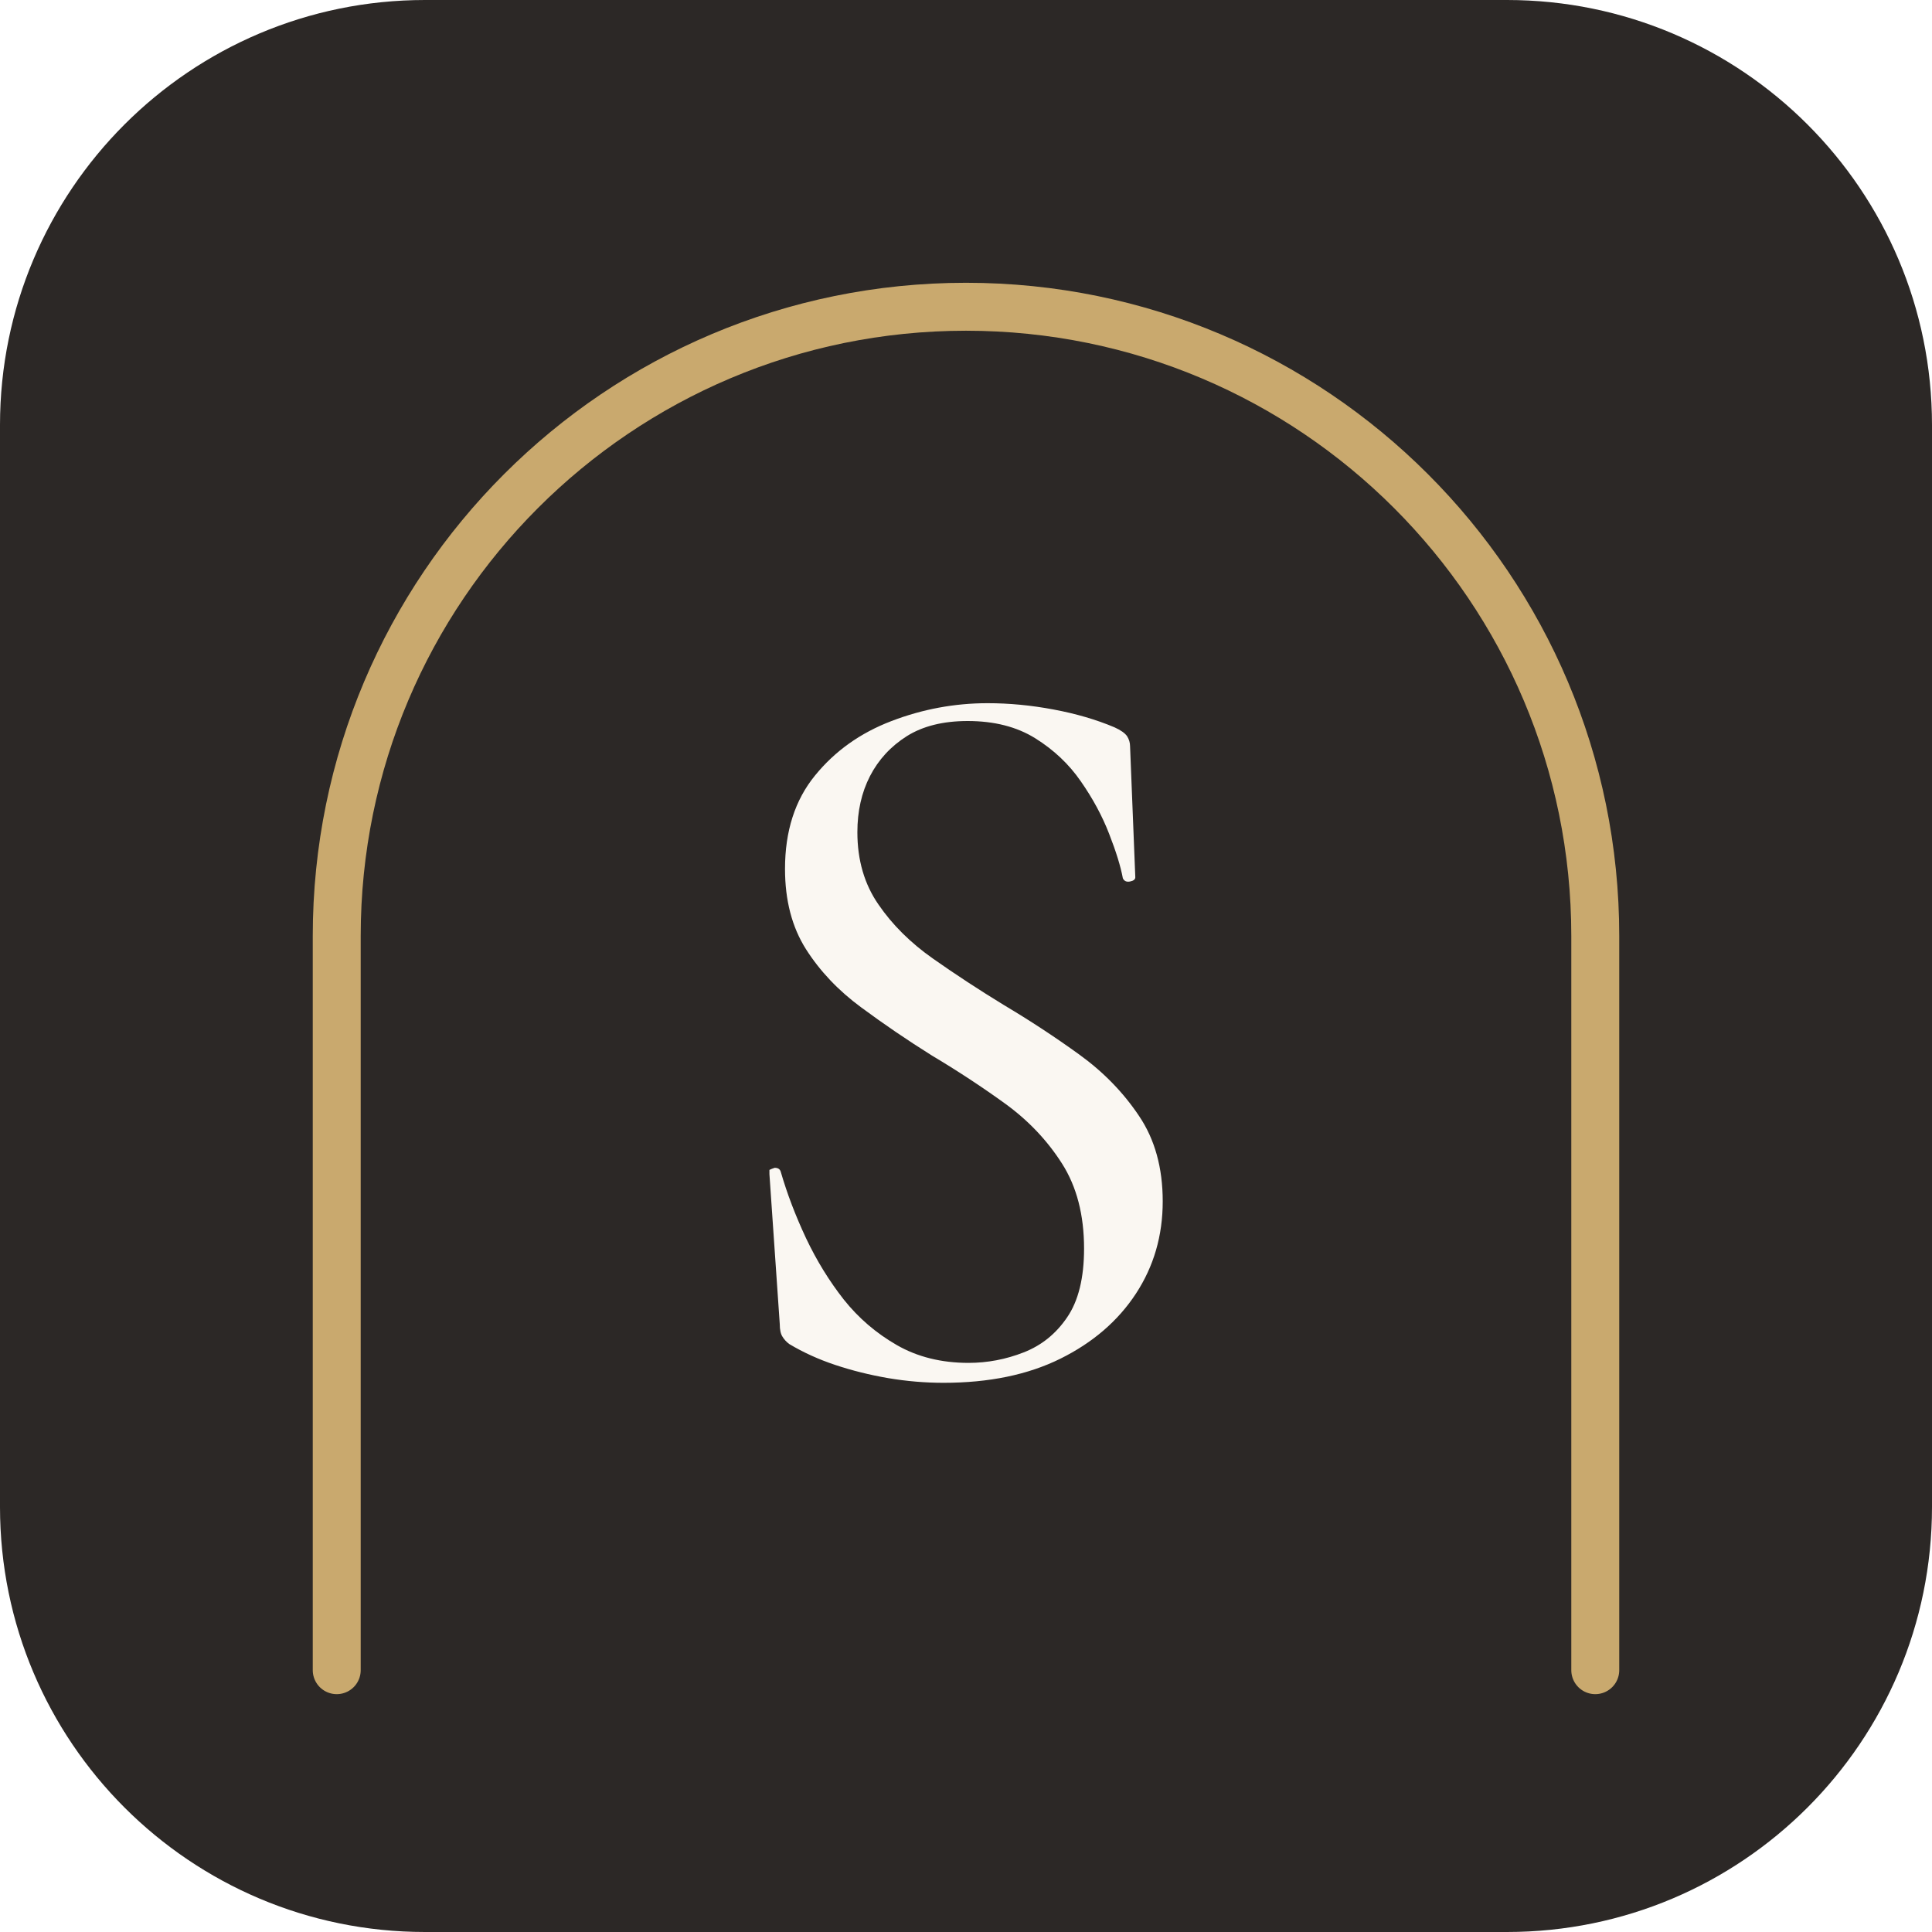
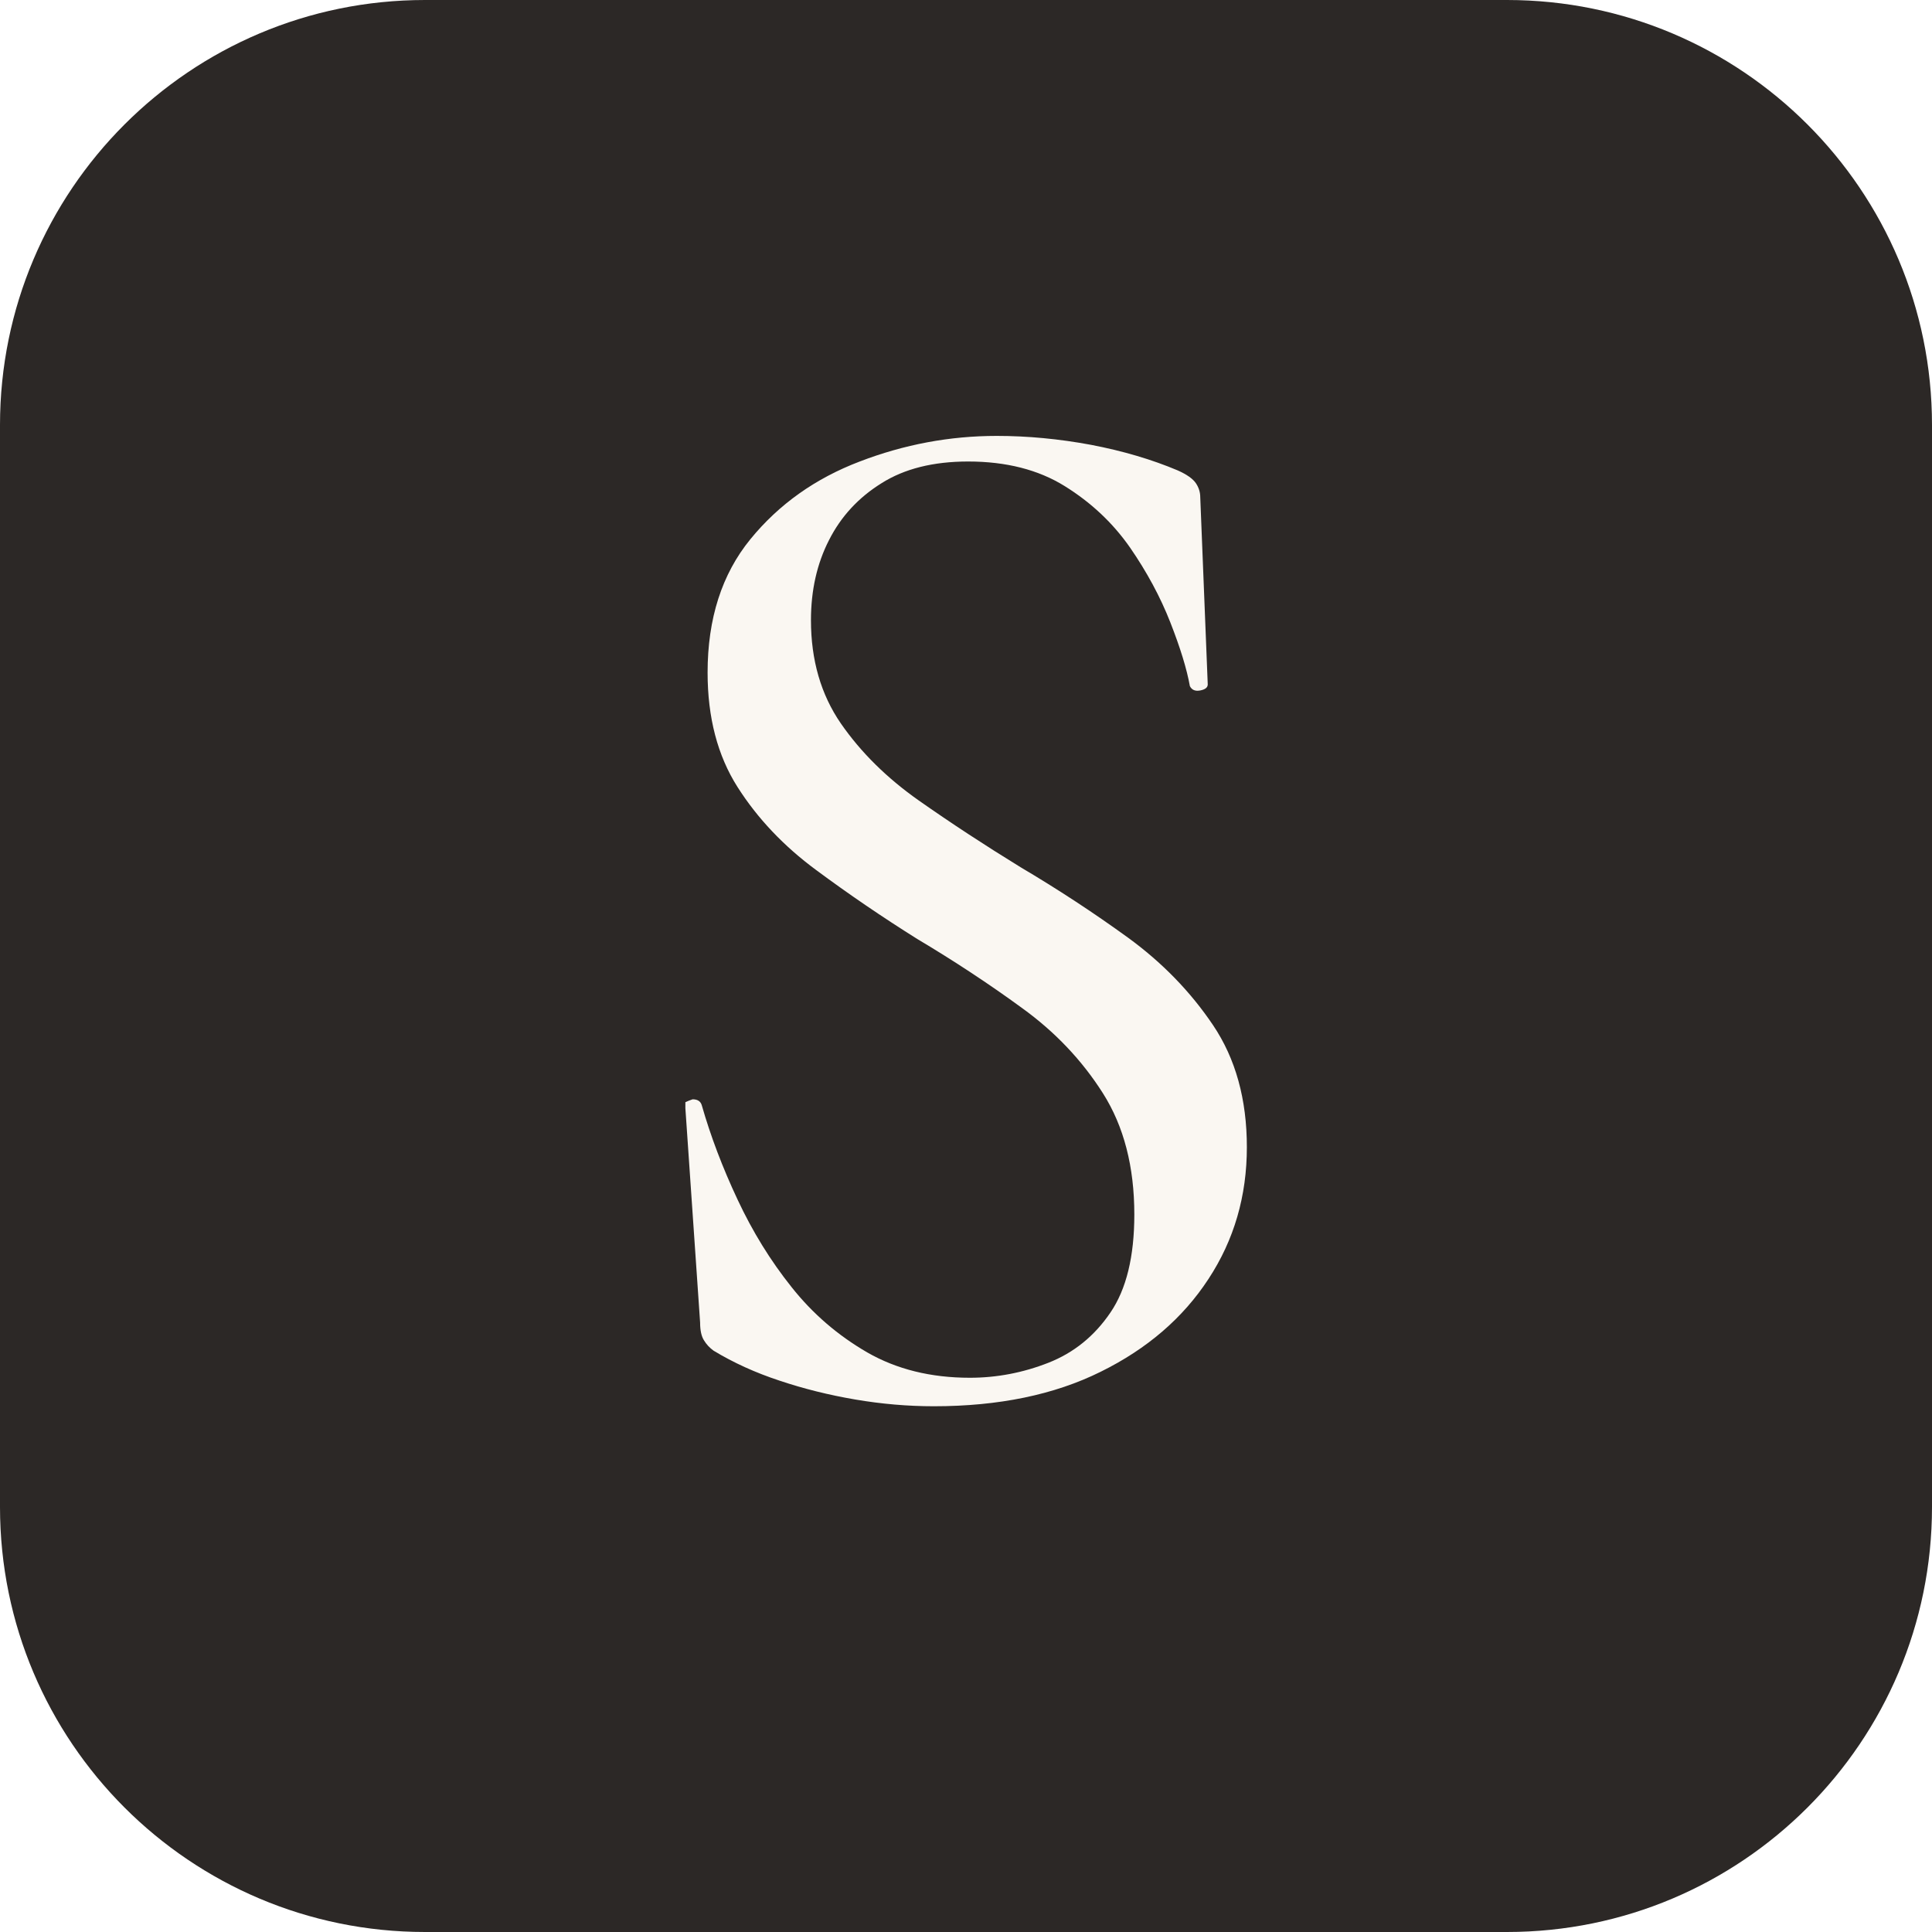
<svg xmlns="http://www.w3.org/2000/svg" viewBox="0 0 200 200" role="img" aria-label="Sidorela Isa">
  <rect width="200" height="200" rx="44" fill="#2C2826" />
-   <g transform="translate(22.45 24) scale(1.551)">
-     <path d="M8 96V47A42 42 0 0 1 92 47V96" fill="none" stroke="#C9A96E" stroke-width="3.2" stroke-linecap="round" />
-     <path d="M42.75 40.07L42.75 40.07Q42.75 42.87 44.16 44.90Q45.55 46.93 47.80 48.51Q50.03 50.08 52.55 51.62L52.55 51.62Q55.14 53.16 57.56 54.91Q59.98 56.66 61.55 59.01Q63.13 61.35 63.13 64.71L63.13 64.71Q63.13 68.14 61.34 70.87Q59.55 73.60 56.30 75.21Q53.05 76.82 48.50 76.82L48.50 76.82Q46.67 76.82 44.82 76.51Q42.96 76.19 41.28 75.63Q39.60 75.07 38.20 74.23L38.20 74.23Q37.92 74.02 37.75 73.74Q37.57 73.46 37.57 72.90L37.57 72.90L36.88 62.89Q36.88 62.75 36.88 62.61L36.88 62.61Q37.02 62.54 37.23 62.47L37.23 62.47Q37.57 62.47 37.64 62.75L37.64 62.75Q38.27 64.92 39.32 67.16Q40.38 69.40 41.84 71.26Q43.31 73.11 45.38 74.30Q47.45 75.49 50.17 75.49L50.17 75.49Q52.06 75.49 53.85 74.79Q55.64 74.09 56.75 72.45Q57.88 70.80 57.88 67.86L57.88 67.86Q57.88 64.50 56.41 62.19Q54.94 59.88 52.63 58.20Q50.31 56.52 47.73 54.98L47.73 54.98Q45.27 53.44 43 51.76Q40.72 50.08 39.32 47.88Q37.92 45.67 37.92 42.52L37.92 42.52Q37.92 38.74 39.92 36.29Q41.91 33.84 45.03 32.65Q48.14 31.46 51.44 31.46L51.44 31.46Q53.61 31.46 55.84 31.88Q58.09 32.30 59.91 33.07L59.91 33.07Q60.53 33.35 60.75 33.66Q60.95 33.98 60.95 34.33L60.95 34.33L61.30 43.08Q61.30 43.29 60.95 43.36Q60.61 43.43 60.47 43.15L60.47 43.15Q60.25 41.96 59.55 40.17Q58.86 38.39 57.66 36.67Q56.48 34.96 54.62 33.80Q52.77 32.65 50.11 32.65L50.11 32.65Q47.66 32.65 46.05 33.66Q44.44 34.68 43.59 36.33Q42.75 37.97 42.75 40.07Z" fill="#FAF7F2" />
+   <g transform="translate(-25.0 -40.0) scale(2.5)">
+     <path d="M43.58 41.68L43.58 41.68Q43.58 44.16 44.82 45.96Q46.06 47.75 48.05 49.15Q50.03 50.54 52.26 51.91L52.26 51.91Q54.56 53.27 56.70 54.82Q58.83 56.37 60.23 58.45Q61.63 60.53 61.63 63.50L61.63 63.50Q61.63 66.54 60.04 68.96Q58.46 71.38 55.58 72.80Q52.70 74.23 48.67 74.23L48.67 74.23Q47.05 74.23 45.41 73.95Q43.77 73.67 42.28 73.17Q40.79 72.68 39.55 71.93L39.55 71.93Q39.30 71.75 39.15 71.50Q38.99 71.25 38.99 70.76L38.99 70.76L38.38 61.89Q38.38 61.77 38.38 61.64L38.38 61.64Q38.50 61.58 38.68 61.52L38.68 61.52Q38.99 61.52 39.06 61.77L39.06 61.77Q39.61 63.69 40.54 65.67Q41.47 67.66 42.78 69.30Q44.08 70.94 45.91 72.00Q47.74 73.05 50.16 73.05L50.16 73.05Q51.83 73.05 53.41 72.43Q54.99 71.81 55.98 70.35Q56.97 68.90 56.97 66.29L56.97 66.29Q56.97 63.32 55.67 61.27Q54.37 59.22 52.32 57.74Q50.28 56.25 47.98 54.88L47.98 54.88Q45.81 53.52 43.80 52.03Q41.78 50.54 40.54 48.59Q39.30 46.64 39.30 43.85L39.30 43.85Q39.30 40.50 41.07 38.33Q42.84 36.16 45.60 35.11Q48.36 34.05 51.27 34.05L51.27 34.05Q53.19 34.05 55.18 34.42Q57.16 34.80 58.77 35.48L58.77 35.48Q59.33 35.73 59.52 36.01Q59.70 36.28 59.70 36.59L59.70 36.59L60.01 44.34Q60.01 44.53 59.70 44.59Q59.39 44.65 59.27 44.41L59.27 44.41Q59.08 43.35 58.46 41.77Q57.84 40.19 56.79 38.67Q55.73 37.15 54.09 36.13Q52.45 35.11 50.09 35.11L50.09 35.11Q47.92 35.11 46.50 36.01Q45.07 36.90 44.33 38.36Q43.58 39.82 43.58 41.68Z" fill="#FAF7F2" />
  </g>
</svg>
